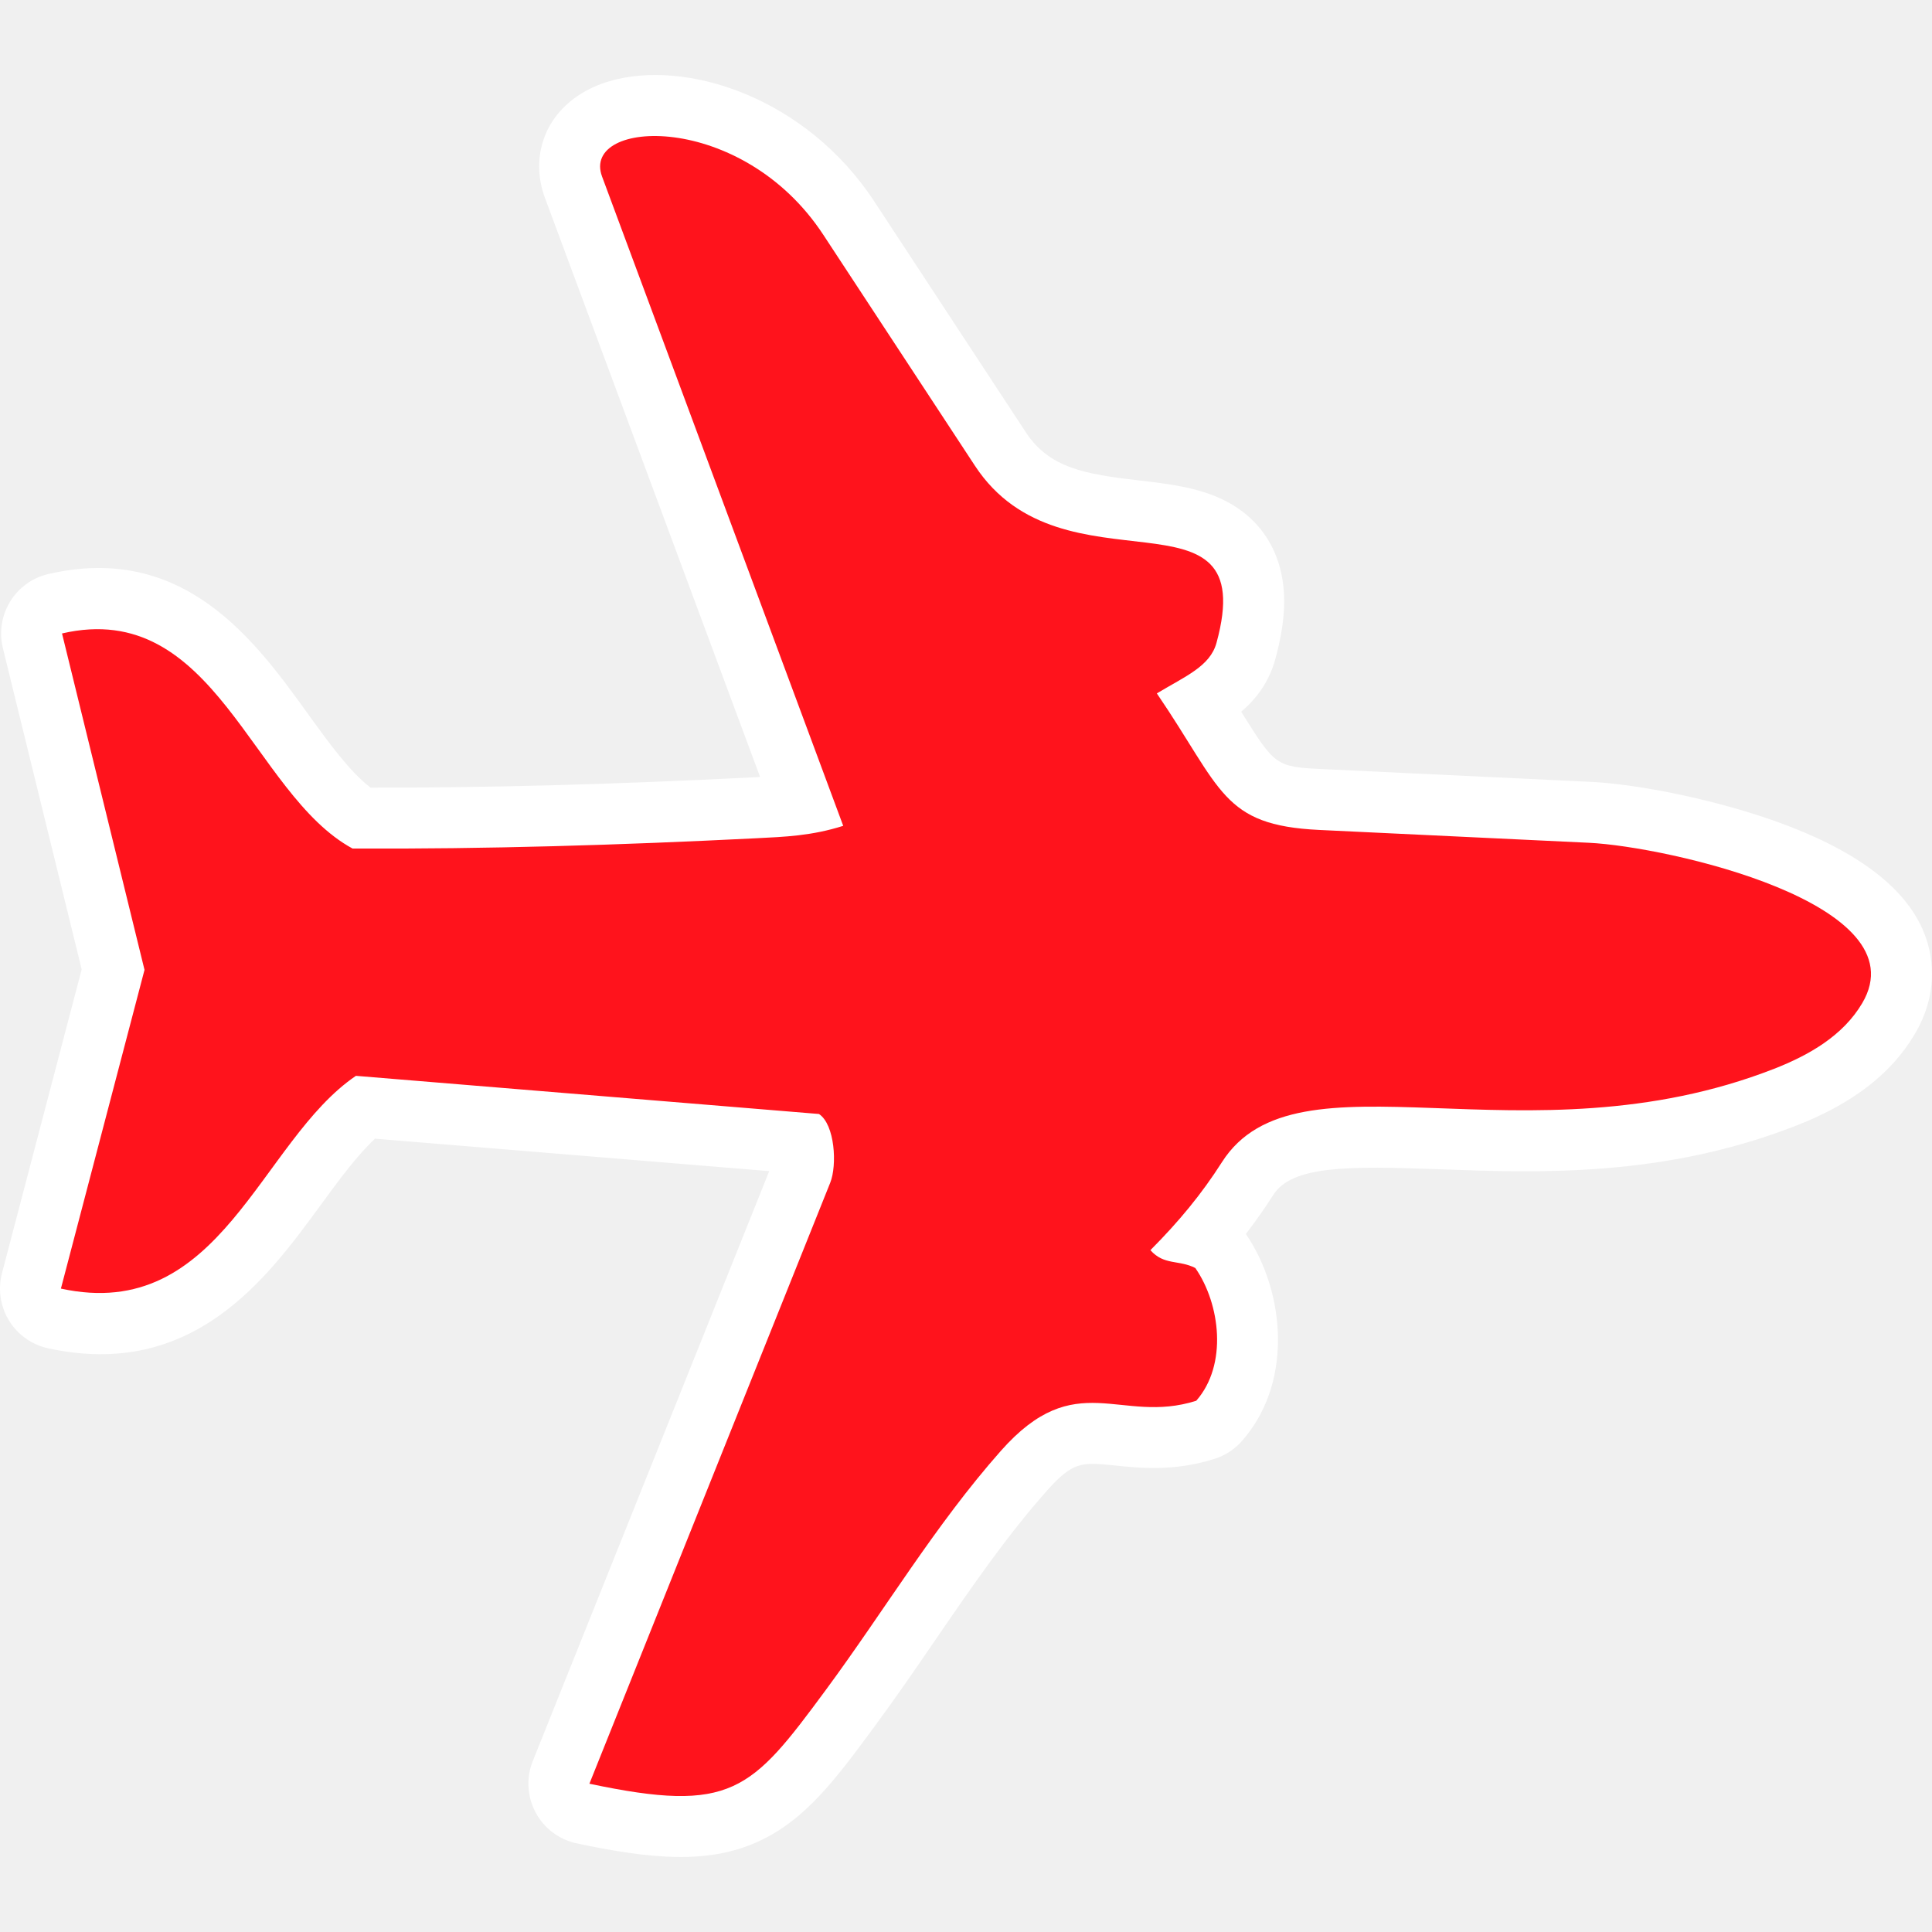
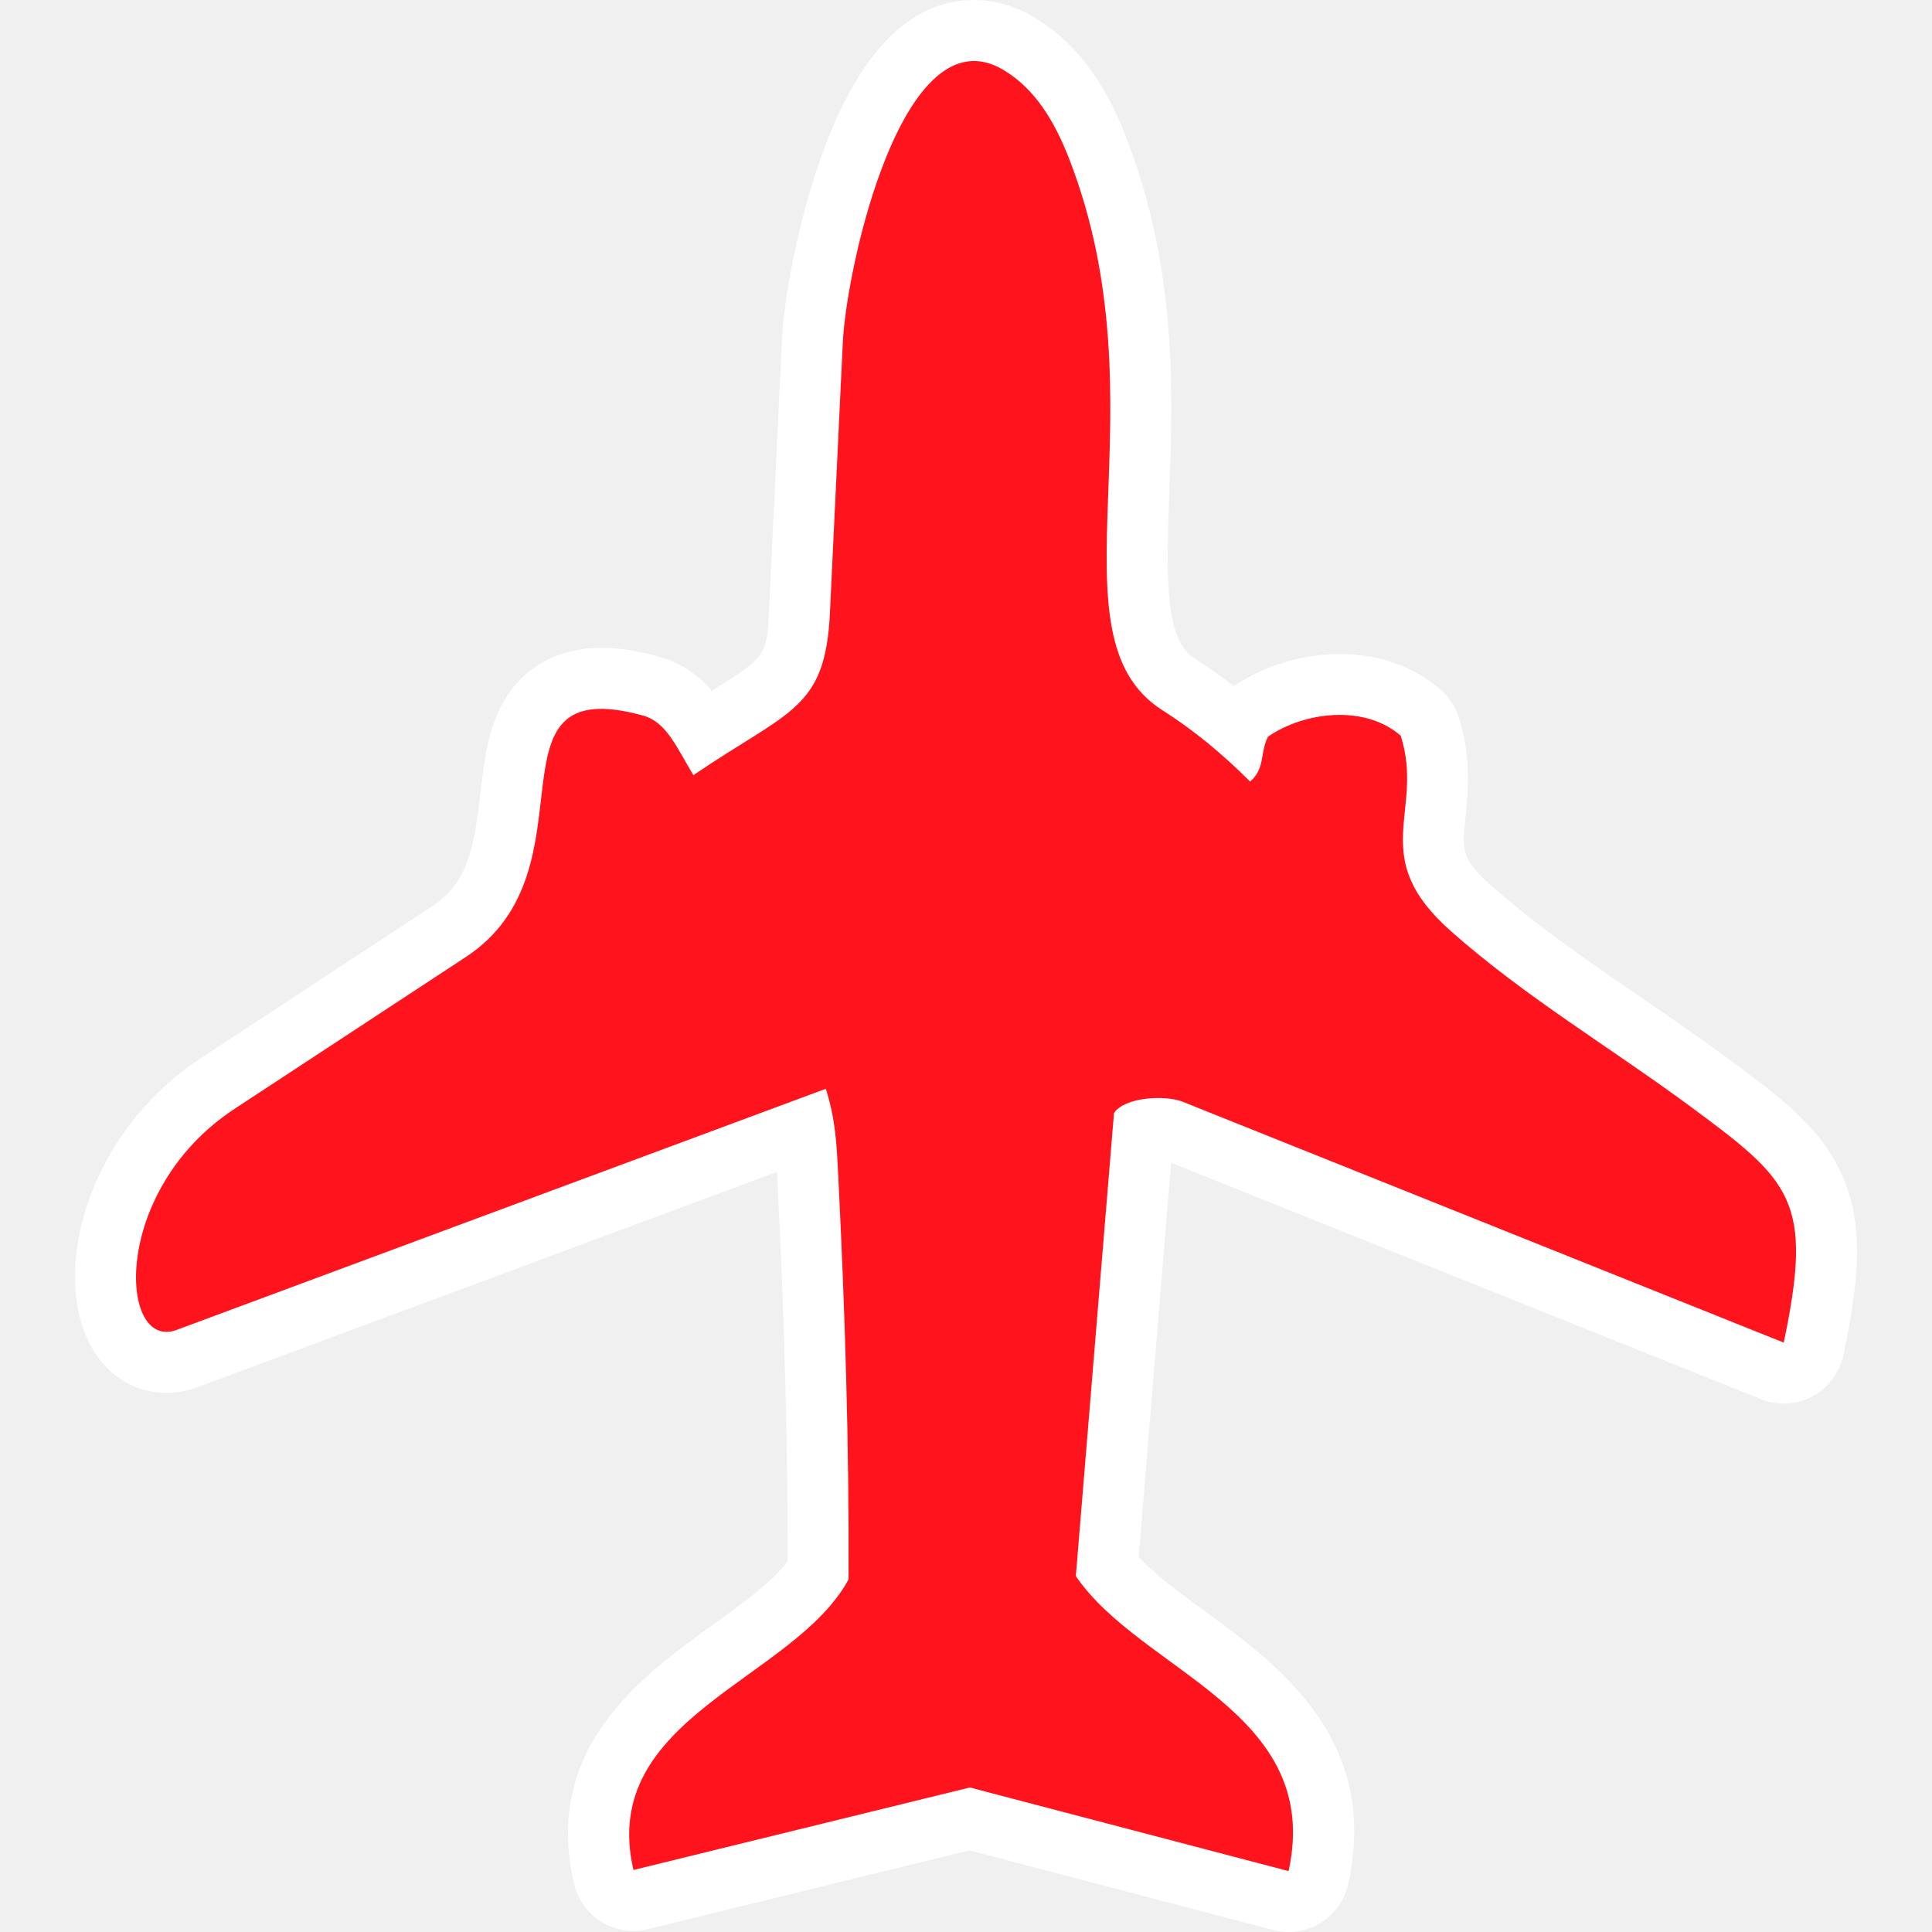
<svg xmlns="http://www.w3.org/2000/svg" version="1.1" id="Capa_1" x="0px" y="0px" width="400px" height="400px" viewBox="0 0 400 400" enable-background="new 0 0 400 400" xml:space="preserve">
  <g>
-     <path fill="#FFFFFF" d="M156.94,381.29c9.82-4.46,16.14-13.01,24.13-23.85c4.42-5.99,8.59-12.06,12.61-17.94   c7.51-10.95,14.6-21.3,22.99-30.77c5.49-6.21,7.34-6.02,14.22-5.31c5.16,0.53,12.23,1.27,20.59-1.39c2.19-0.7,4.15-1.98,5.66-3.7   c4.88-5.55,7.45-12.8,7.45-20.96c0-7.75-2.42-15.71-6.65-21.89c2.03-2.63,3.91-5.31,5.68-8.09c3.89-6.1,15.57-5.99,34.31-5.31   c20.71,0.76,46.48,1.7,73.97-9.04c11.67-4.56,19.68-10.75,24.51-18.91c2.38-4.01,3.58-8.2,3.58-12.47   c0-13.28-10.82-23.89-32.15-31.54c-13.51-4.85-29.47-7.81-38.26-8.23l-55.85-2.66c-9.57-0.46-9.76-0.67-16.75-11.87   c3.06-2.63,5.73-6.04,7.06-10.9c1.23-4.48,1.83-8.4,1.83-11.97c0-9.53-4.44-16.97-12.51-20.96c-5.36-2.65-11.52-3.36-17.48-4.05   c-11.4-1.31-18.67-2.64-23.48-9.96L181,41.69c-14.18-21.6-39.08-29.59-54.96-24.84c-8.89,2.66-14.42,9.41-14.41,17.63   c0,2.17,0.4,4.35,1.19,6.48l44.55,119.91c-0.25,0.01-1.59,0.08-1.59,0.08c-29.53,1.48-54.77,2.16-79.06,2.12   c-4.36-3.35-8.61-9.24-13.07-15.42c-10.76-14.91-25.5-35.33-53.65-28.8c-3.29,0.76-6.13,2.81-7.9,5.69c-1.23,2-1.87,4.3-1.87,6.61   c0,1.01,0.12,2.02,0.36,3.01l16.32,66.54l-16.5,62.9c-0.28,1.06-0.41,2.13-0.41,3.2c0,2.31,0.63,4.59,1.86,6.6   c1.8,2.93,4.71,5.01,8.07,5.74c29.99,6.54,45.27-14.35,56.43-29.6c3.84-5.25,7.51-10.26,11.28-13.79l81.62,6.72L110.31,364.6   c-0.61,1.51-0.91,3.11-0.91,4.7c0,2.05,0.5,4.1,1.49,5.95c1.76,3.29,4.88,5.63,8.52,6.4C134.89,384.92,146.57,386,156.94,381.29z" />
-     <path fill="#FF131C" d="M12.61,266.79l17.31-65.99l-17.08-69.65c31.68-7.35,39.26,33.2,60.15,44.53   c27.88,0.13,55.24-0.71,83.41-2.12c6.14-0.31,11.63-0.5,18.18-2.58L124.65,36.55c-4.44-11.96,28.89-13.71,45.8,12.05l31.4,47.83   c18.24,27.79,59.42,2.39,50.01,36.67c-1.33,4.84-6.35,6.86-12.35,10.46c13.53,19.85,13.44,27.31,33.62,28.27l55.85,2.66   c16.04,0.76,68.78,12.55,56.57,33.21c-3.99,6.76-11.04,10.76-18.23,13.58c-51.64,20.18-98.85-4.97-114.33,19.33   c-4.22,6.63-8.99,12.38-14.81,18.22c2.82,3.2,5.9,1.95,9.3,3.7c5.18,7.47,6.71,20.05,0.19,27.48   c-15.78,5.02-24.88-7.22-40.44,10.36c-13.65,15.42-23.97,32.87-36.3,49.58c-15.43,20.9-19.45,25.57-48.9,19.35l49.86-124.43   c1.45-3.62,0.98-12.04-2.33-14.23l-95.87-7.9C53.79,236.24,45.78,274.02,12.61,266.79z" />
+     <path fill="#FFFFFF" d="M381.29,243.06c-4.46-9.82-13.01-16.14-23.85-24.13c-5.99-4.42-12.06-8.59-17.94-12.61   c-10.95-7.51-21.3-14.6-30.77-22.99c-6.21-5.49-6.02-7.34-5.31-14.22c0.53-5.16,1.27-12.23-1.39-20.59   c-0.7-2.19-1.98-4.15-3.7-5.66c-5.55-4.88-12.8-7.45-20.96-7.45c-7.75,0-15.71,2.42-21.89,6.65c-2.63-2.03-5.31-3.91-8.09-5.68   c-6.1-3.89-5.99-15.57-5.31-34.31c0.76-20.71,1.7-46.48-9.04-73.97c-4.56-11.67-10.75-19.68-18.91-24.51   c-4.01-2.38-8.2-3.58-12.47-3.58c-13.28,0-23.89,10.82-31.54,32.15c-4.85,13.51-7.81,29.47-8.23,38.26l-2.66,55.85   c-0.46,9.57-0.67,9.76-11.87,16.75c-2.63-3.06-6.04-5.73-10.9-7.06c-4.48-1.23-8.4-1.83-11.97-1.83c-9.53,0-16.97,4.44-20.96,12.51   c-2.65,5.36-3.36,11.52-4.05,17.48c-1.31,11.4-2.64,18.67-9.96,23.48L41.69,219c-21.6,14.18-29.59,39.08-24.84,54.96   c2.66,8.89,9.41,14.42,17.63,14.41c2.17,0,4.35-0.4,6.48-1.19l119.91-44.55c0.01,0.25,0.08,1.59,0.08,1.59   c1.48,29.53,2.16,54.77,2.12,79.06c-3.35,4.36-9.24,8.61-15.42,13.07c-14.91,10.76-35.33,25.5-28.8,53.65   c0.76,3.29,2.81,6.13,5.69,7.9c2,1.23,4.3,1.87,6.61,1.87c1.01,0,2.02-0.12,3.01-0.36l66.54-16.32l62.9,16.5   c1.06,0.28,2.13,0.41,3.2,0.41c2.31,0,4.59-0.63,6.6-1.86c2.93-1.8,5.01-4.71,5.74-8.07c6.54-29.99-14.35-45.27-29.6-56.43   c-5.25-3.84-10.26-7.51-13.79-11.28l6.72-81.62l122.13,48.95c1.51,0.61,3.11,0.91,4.7,0.91c2.05,0,4.1-0.5,5.95-1.49   c3.29-1.76,5.63-4.88,6.4-8.52C384.92,265.11,386,253.43,381.29,243.06z" />
+     <path fill="#FF131C" d="M266.79,387.39l-65.99-17.31l-69.65,17.08c-7.35-31.68,33.2-39.26,44.53-60.15   c0.13-27.88-0.71-55.24-2.12-83.41c-0.31-6.14-0.5-11.63-2.58-18.18L36.55,275.35c-11.96,4.44-13.71-28.89,12.05-45.8l47.83-31.4   c27.79-18.24,2.39-59.42,36.67-50.01c4.84,1.33,6.86,6.35,10.46,12.35c19.85-13.53,27.31-13.44,28.27-33.62l2.66-55.85   c0.76-16.04,12.55-68.78,33.21-56.57c6.76,3.99,10.76,11.04,13.58,18.23c20.18,51.64-4.97,98.85,19.33,114.33   c6.63,4.22,12.38,8.99,18.22,14.81c3.2-2.82,1.95-5.9,3.7-9.3c7.47-5.18,20.05-6.71,27.48-0.19c5.02,15.78-7.22,24.88,10.36,40.44   c15.42,13.65,32.87,23.97,49.58,36.3c20.9,15.43,25.57,19.45,19.35,48.9l-124.43-49.86c-3.62-1.45-12.04-0.98-14.23,2.33   l-7.9,95.87C236.24,346.21,274.02,354.22,266.79,387.39z" />
  </g>
</svg>
